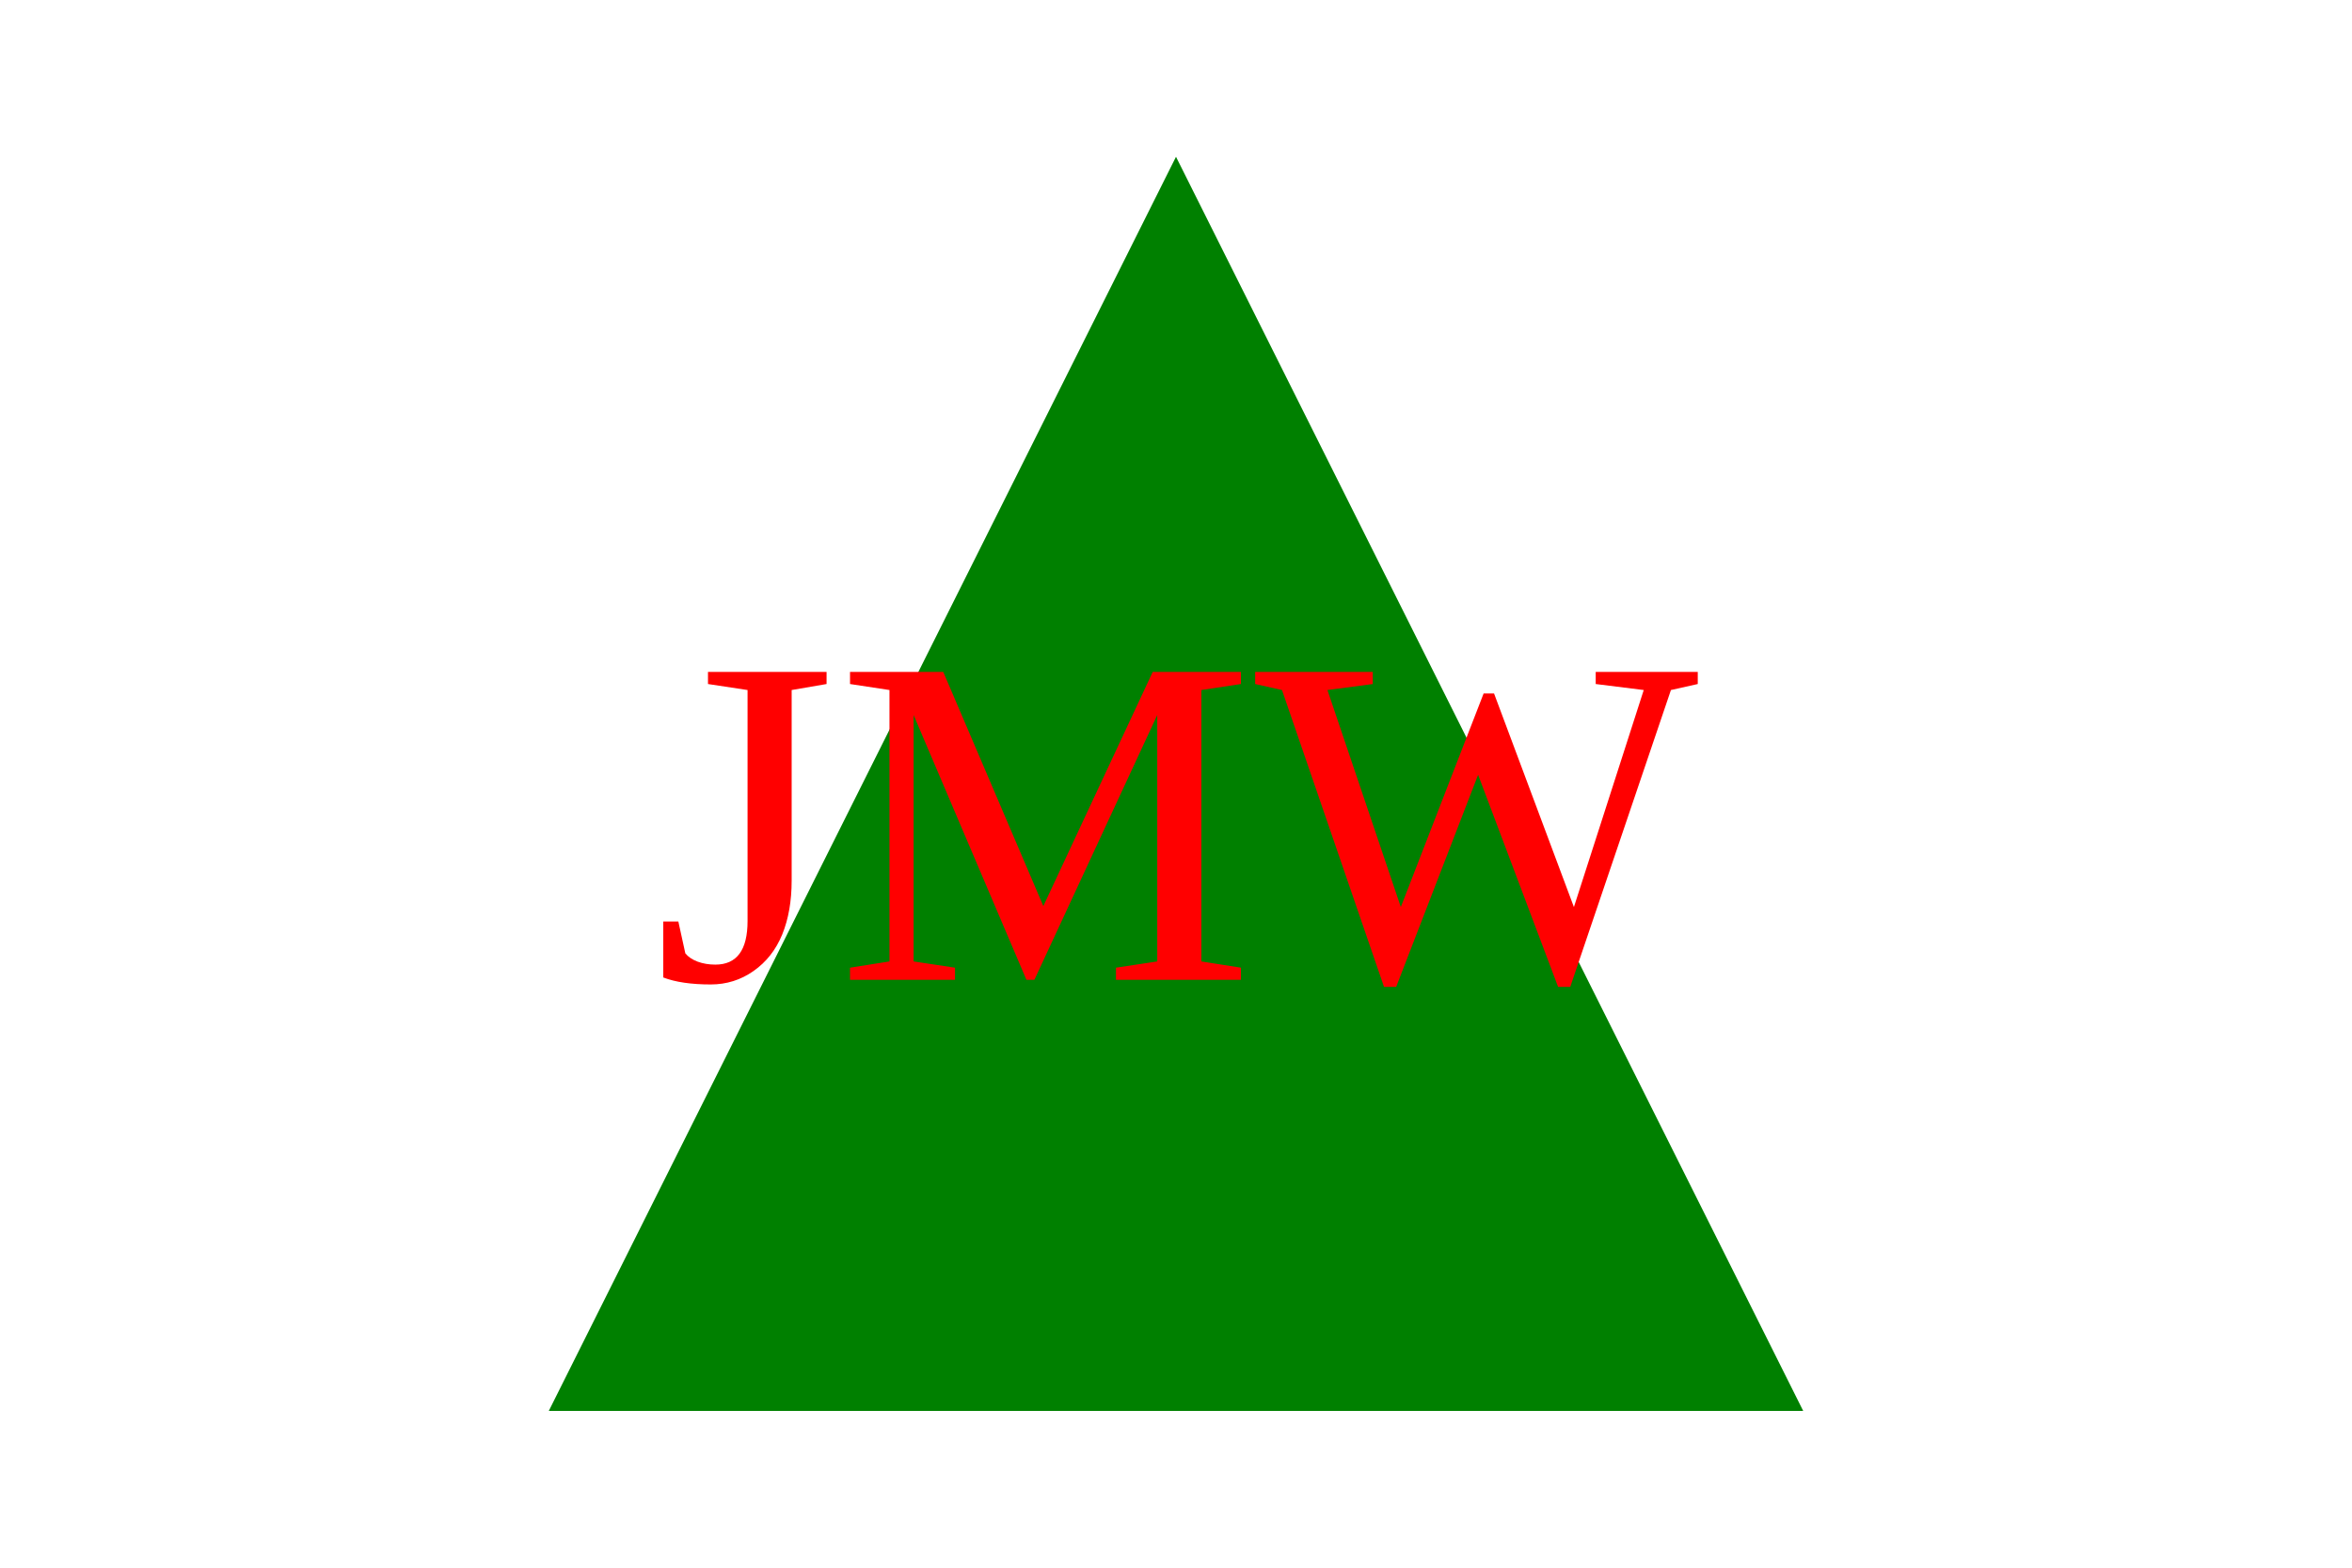
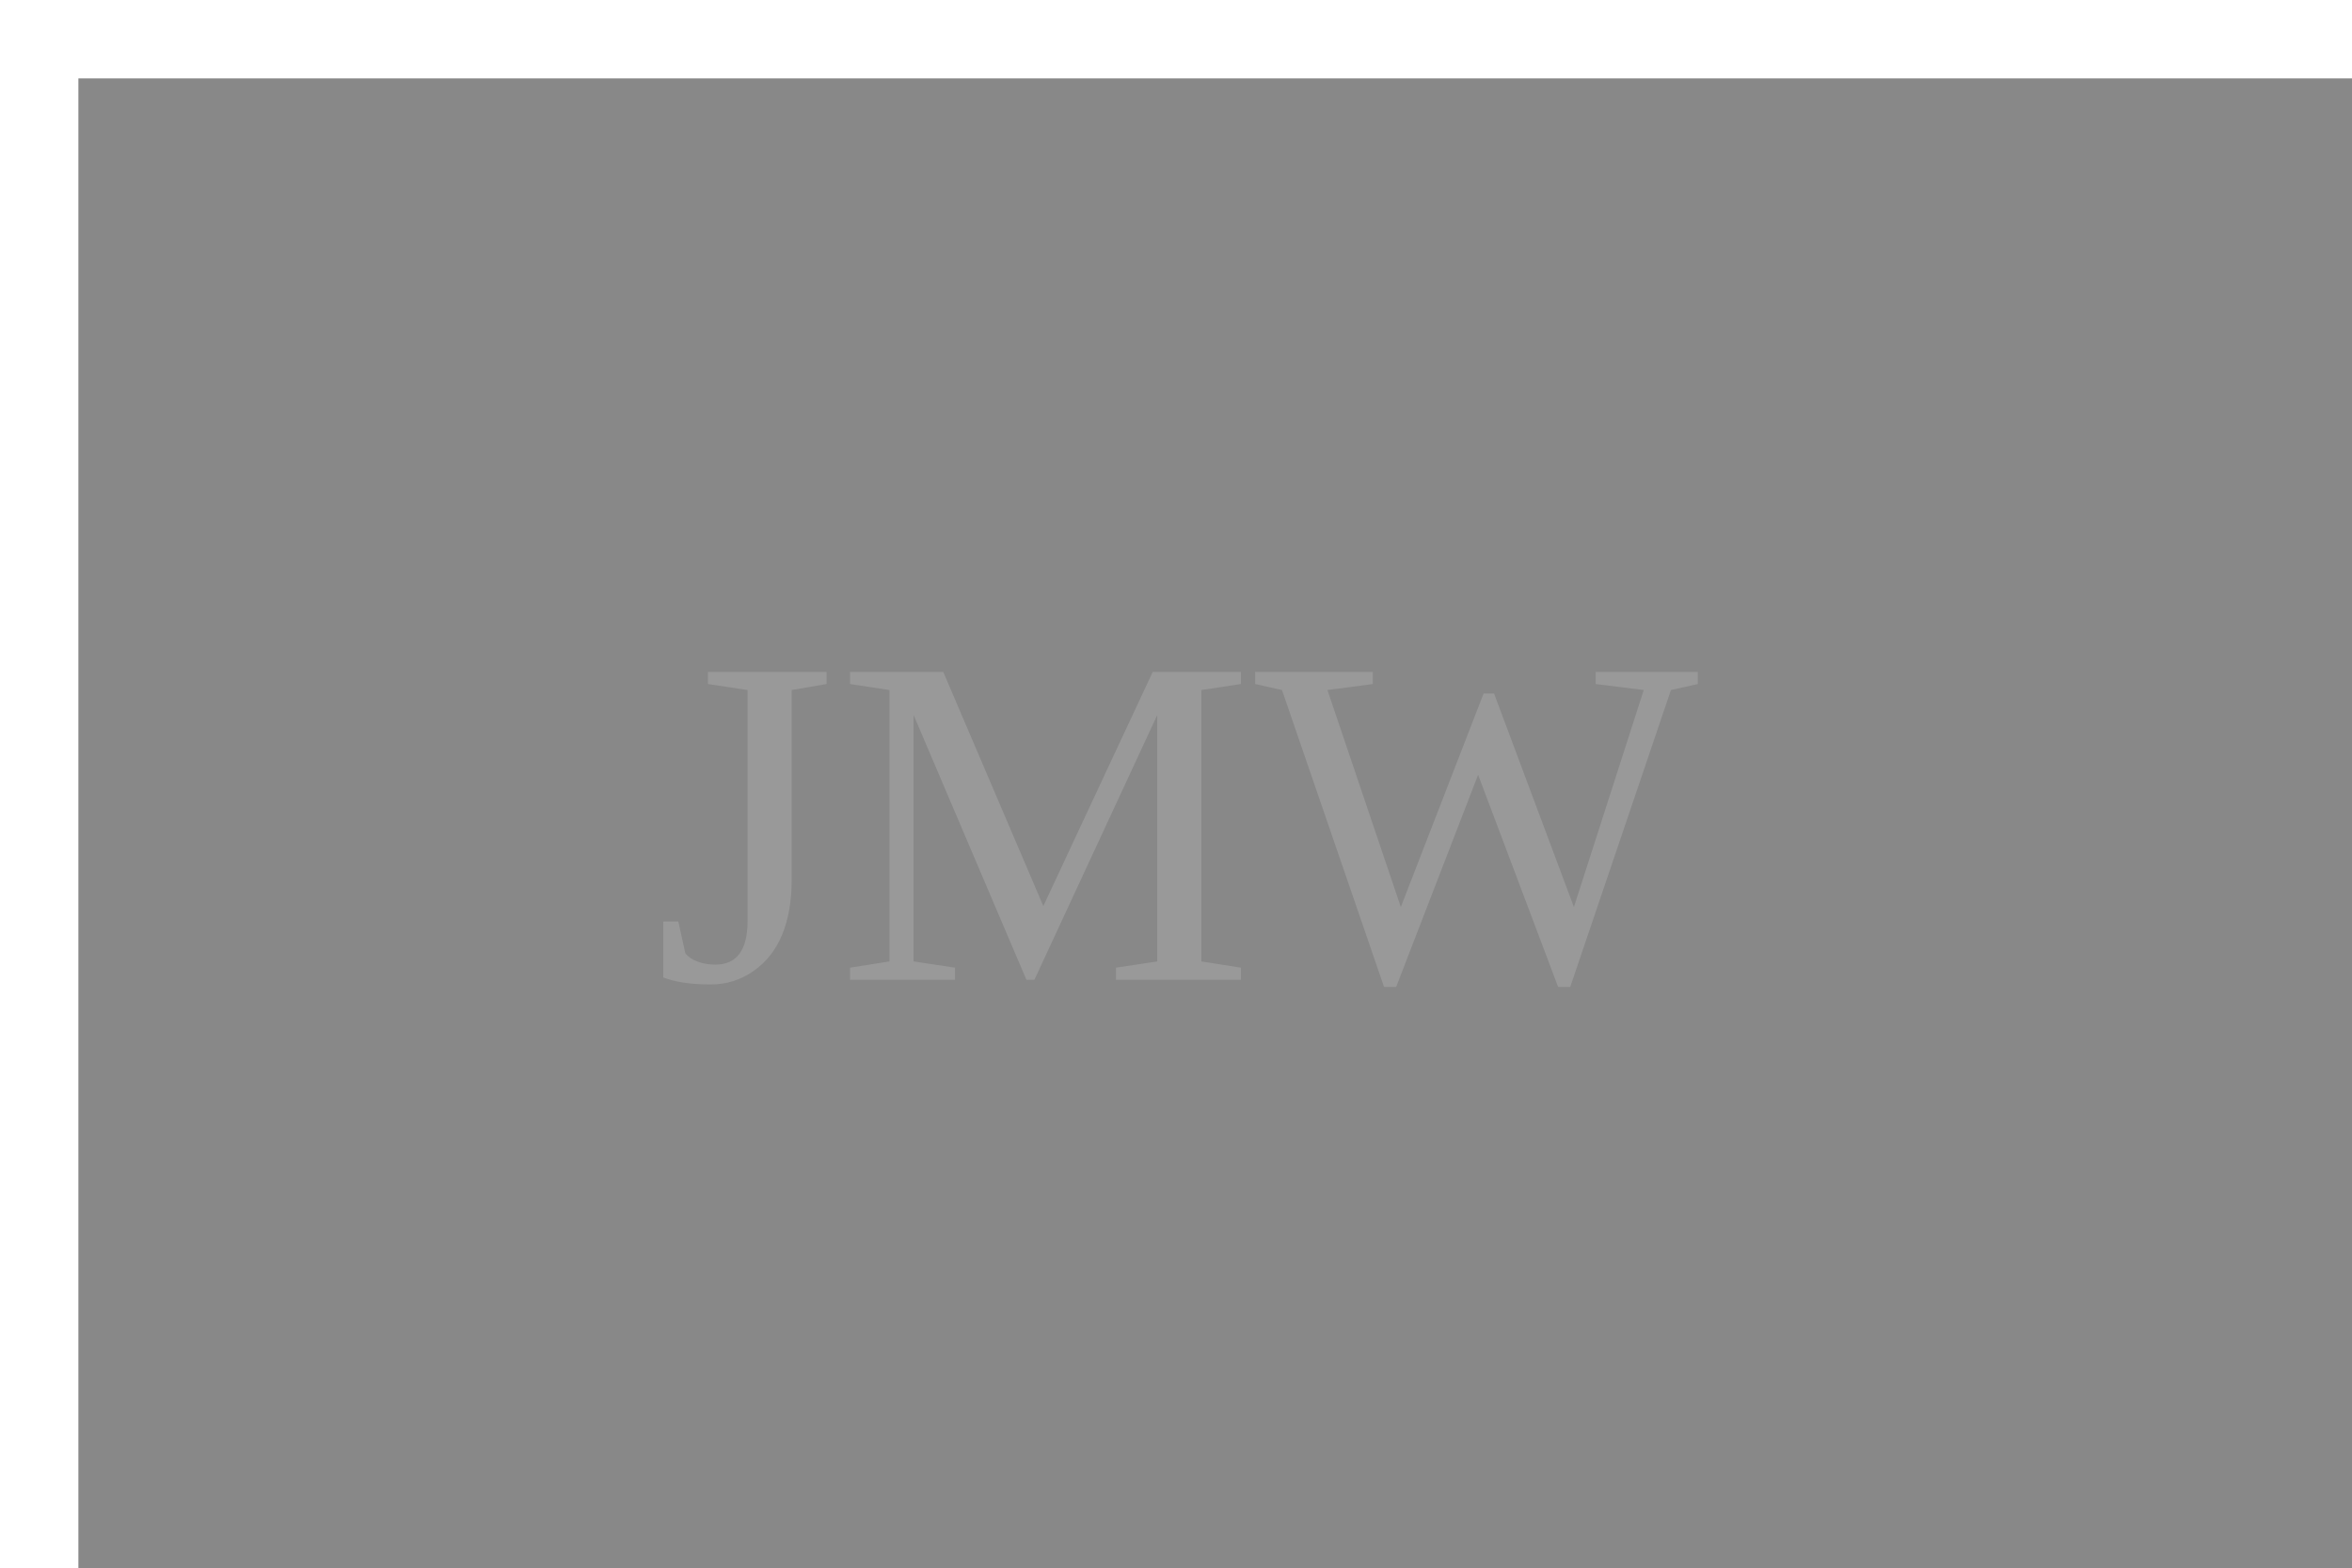
<svg xmlns="http://www.w3.org/2000/svg" version="1.1" width="300" height="200">
-   <polygon points="150,20 230,180 70,180" fill="green" />
-   <text x="150" y="125" font-size="60" text-anchor="middle" fill="red">JMW</text>
+   <rect x="10" y="10" width="100%" height="100%" fill="#888888" />
+   <text x="150" y="125" font-size="60" text-anchor="middle" fill="#999999">JMW</text>
</svg>
